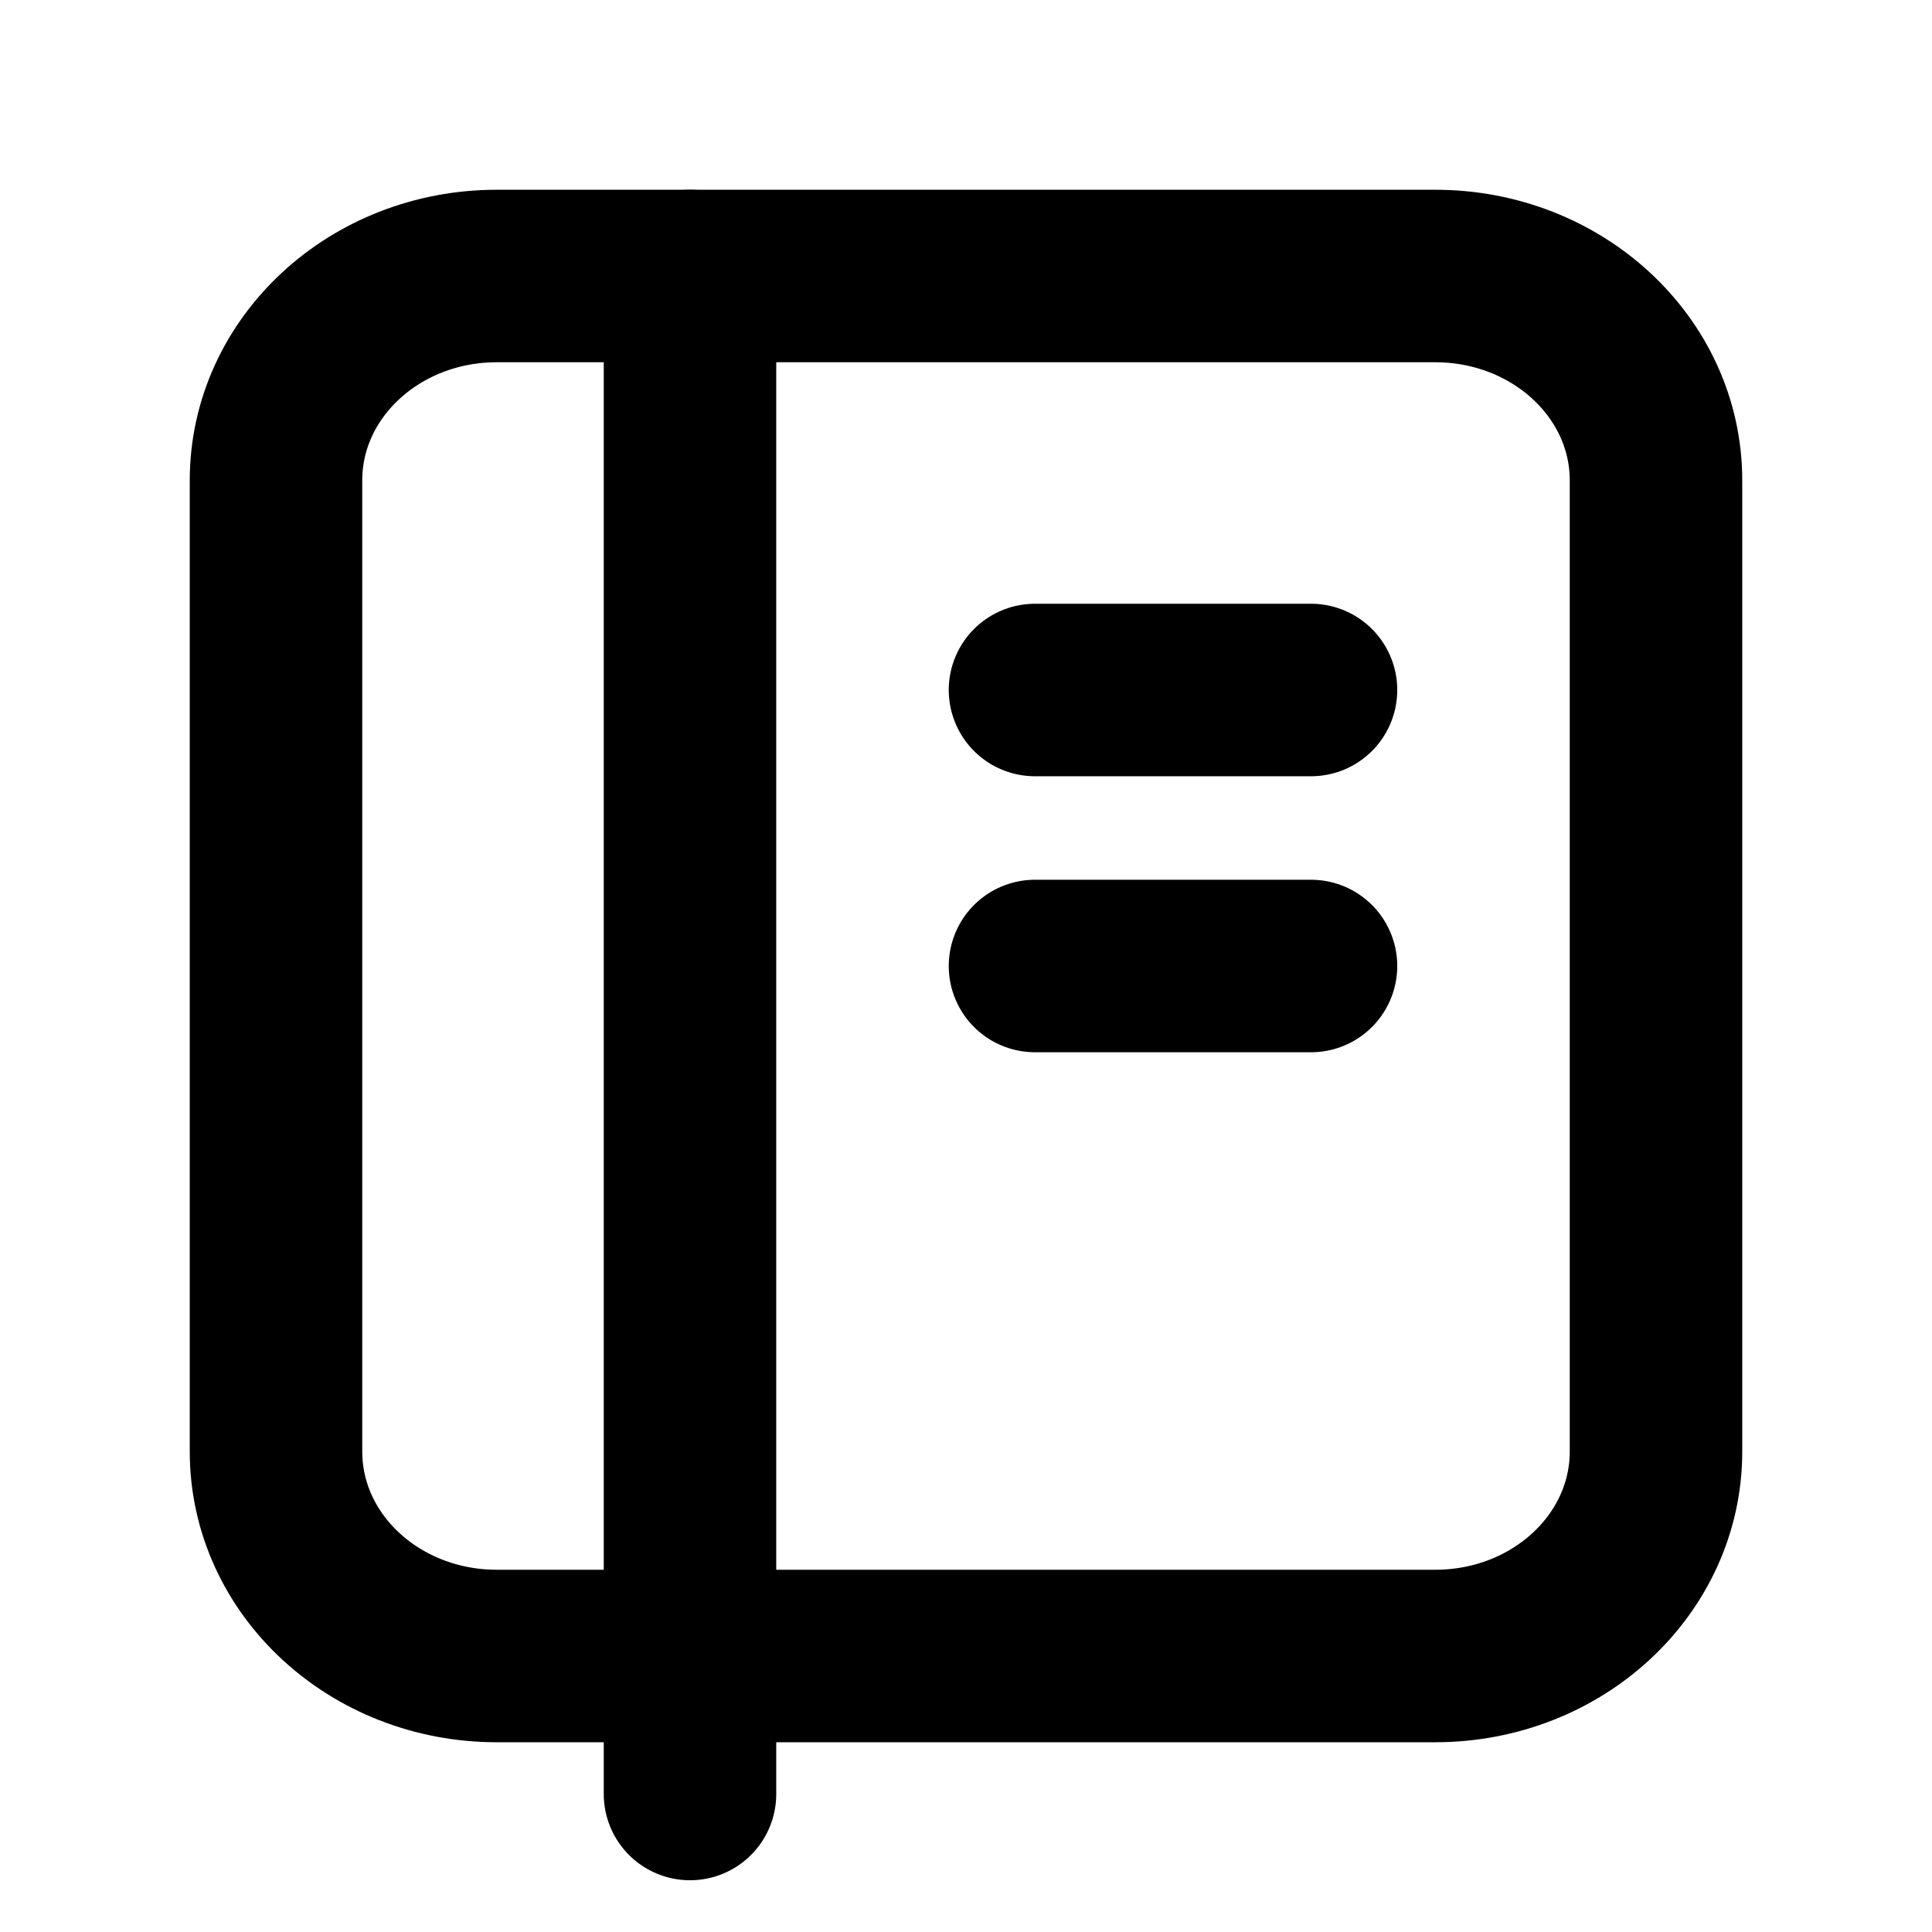
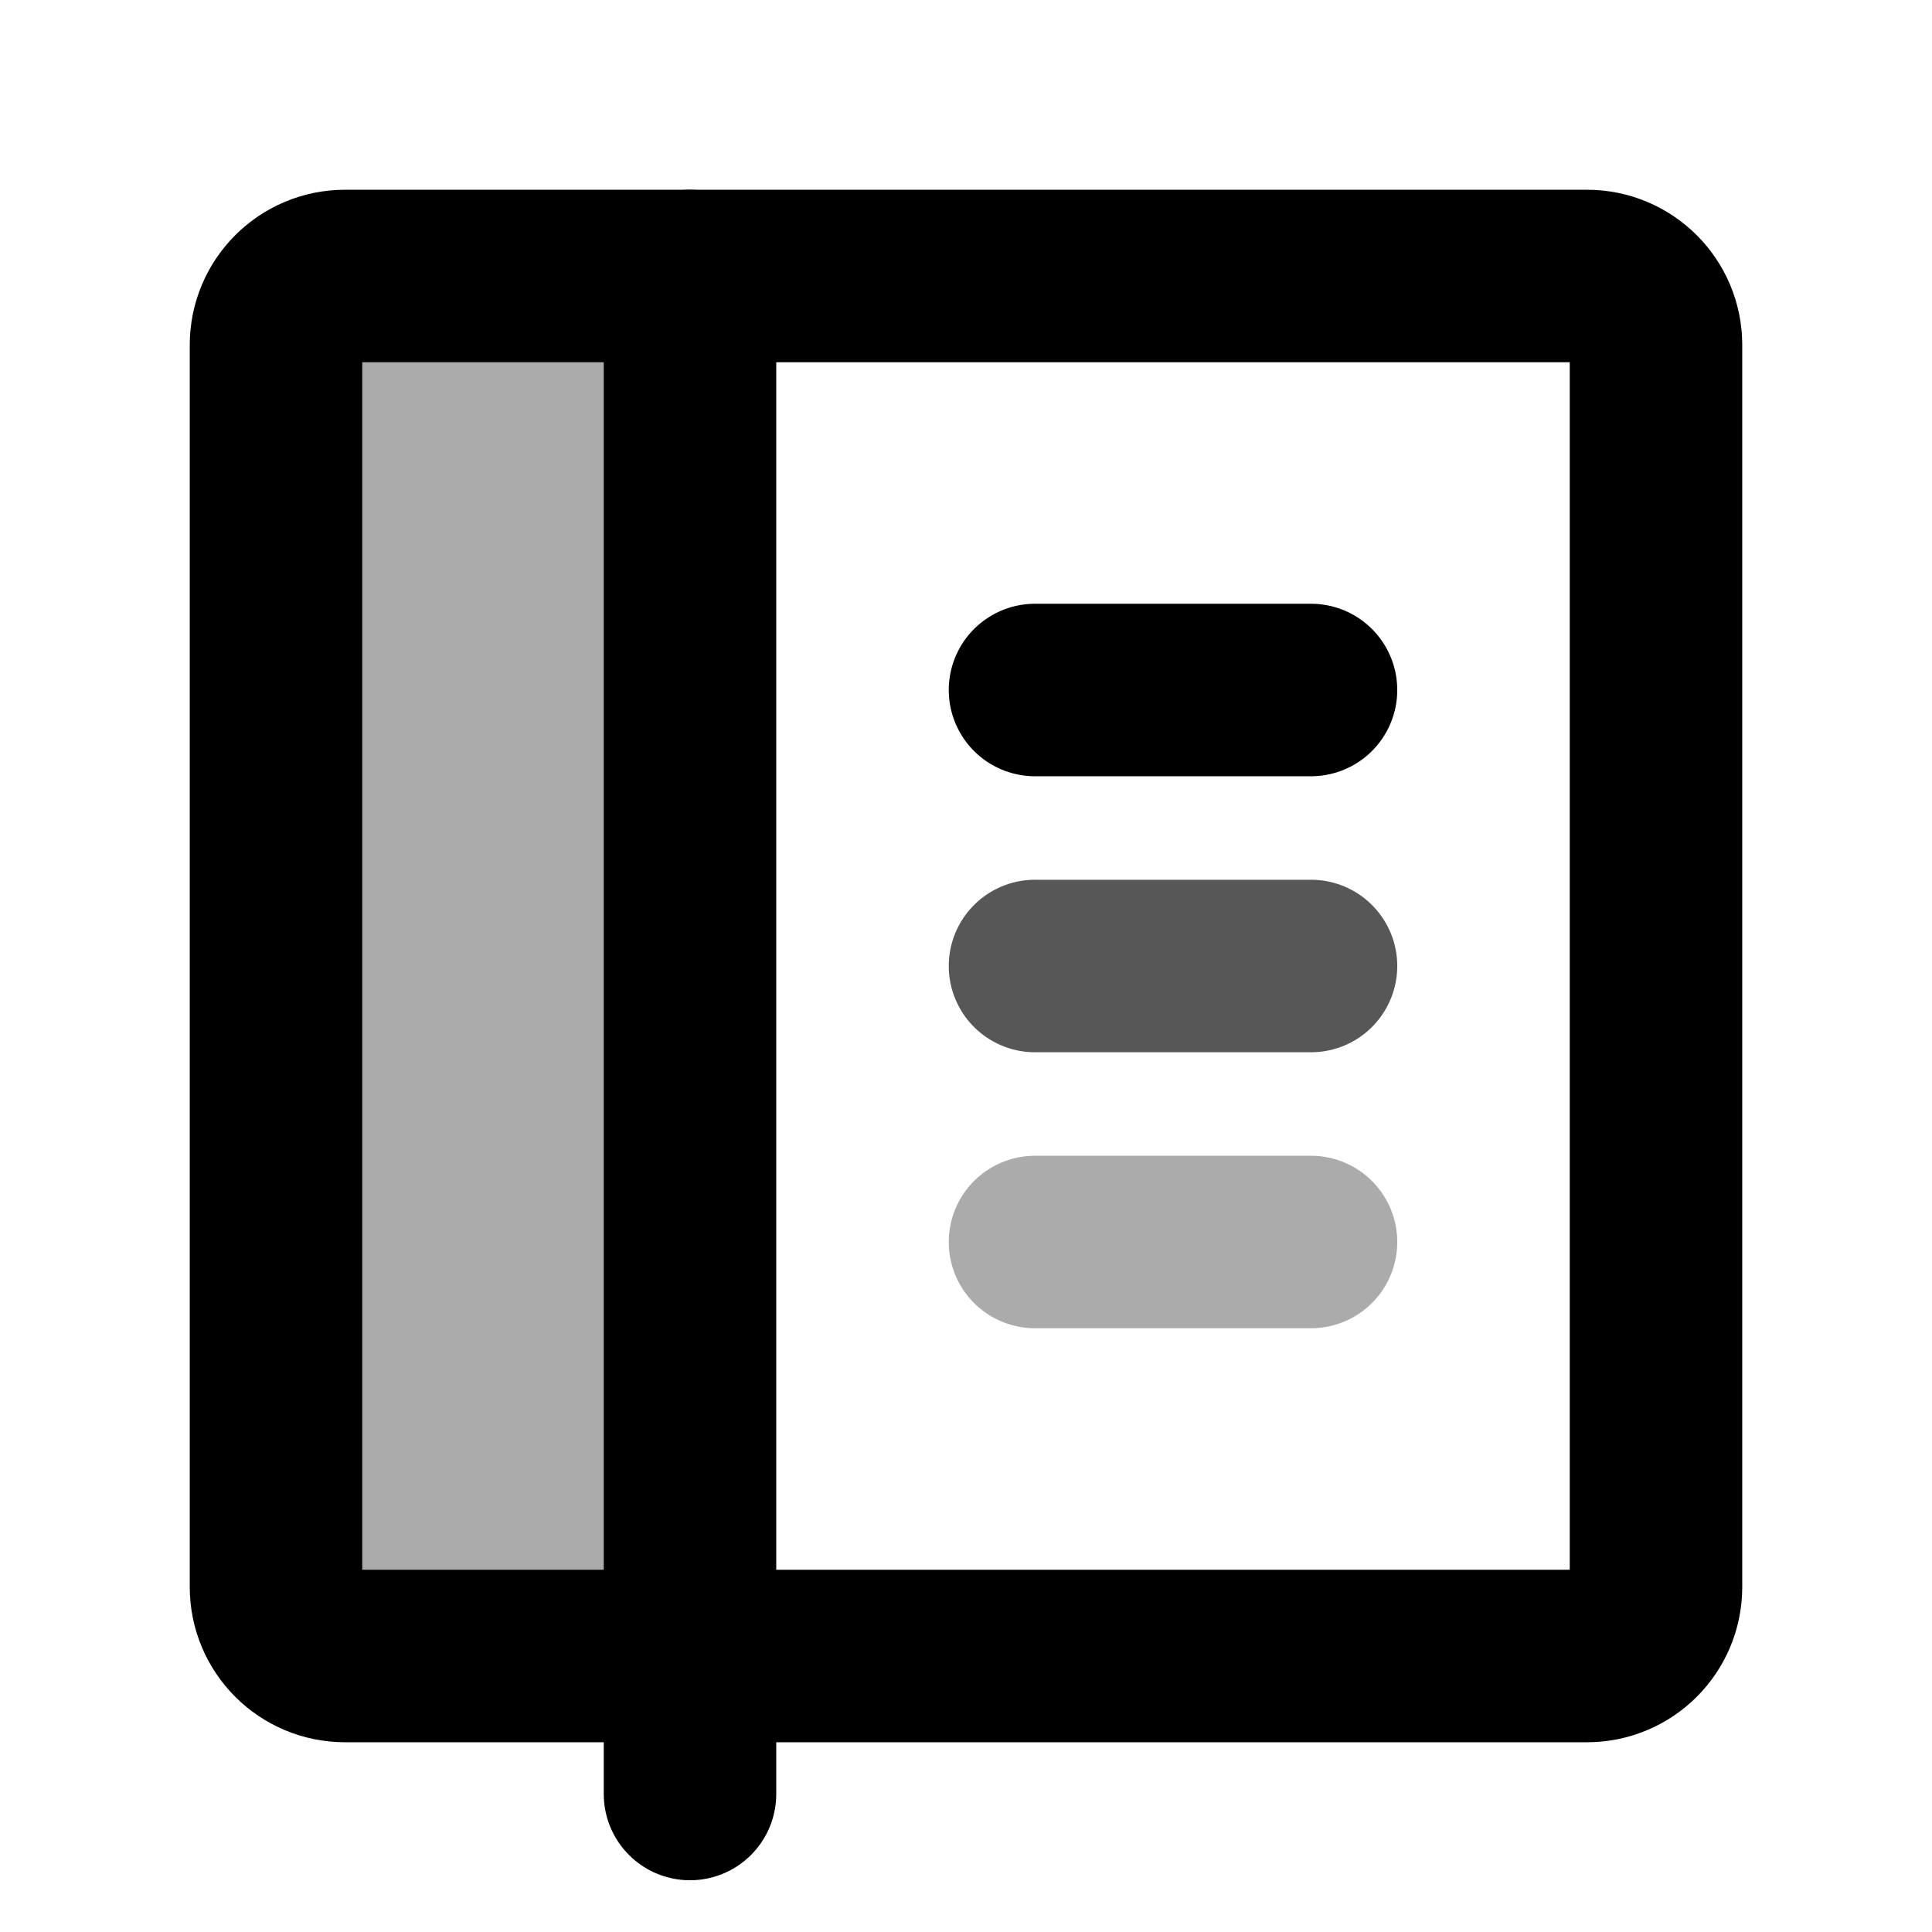
<svg xmlns="http://www.w3.org/2000/svg" width="14" height="14" viewBox="0 0 14 14" fill="none">
-   <path d="M10.4 12H3.6C2.716 12 2 11.337 2 10.518V3.481C2 2.663 2.716 2 3.6 2H10.4C11.284 2 12 2.663 12 3.481V10.518C12 11.337 11.284 12 10.4 12Z" stroke="black" stroke-width="1.25" stroke-linecap="round" stroke-linejoin="round" />
+   <path d="M2.031 2.969C2.031 2.416 2.479 1.969 3.031 1.969H5V12H3.031C2.479 12 2.031 11.552 2.031 11V2.969Z" fill="black" fill-opacity="0.33" />
+   <rect x="2" y="2" width="10" height="10" rx="0.5" stroke="black" stroke-width="1.25" />
  <path d="M9.5 5L7.5 5" stroke="black" stroke-width="1.25" stroke-linecap="round" stroke-linejoin="round" />
-   <path d="M9.5 7H7.5" stroke="black" stroke-width="1.25" stroke-linecap="round" stroke-linejoin="round" />
+   <path d="M9.5 7H7.5" stroke="black" stroke-opacity="0.66" stroke-width="1.25" stroke-linecap="round" stroke-linejoin="round" />
+   <path d="M9.5 9H7.5" stroke="black" stroke-opacity="0.33" stroke-width="1.25" stroke-linecap="round" stroke-linejoin="round" />
  <path d="M5 2V13" stroke="black" stroke-width="1.25" stroke-linecap="round" stroke-linejoin="round" />
</svg>
